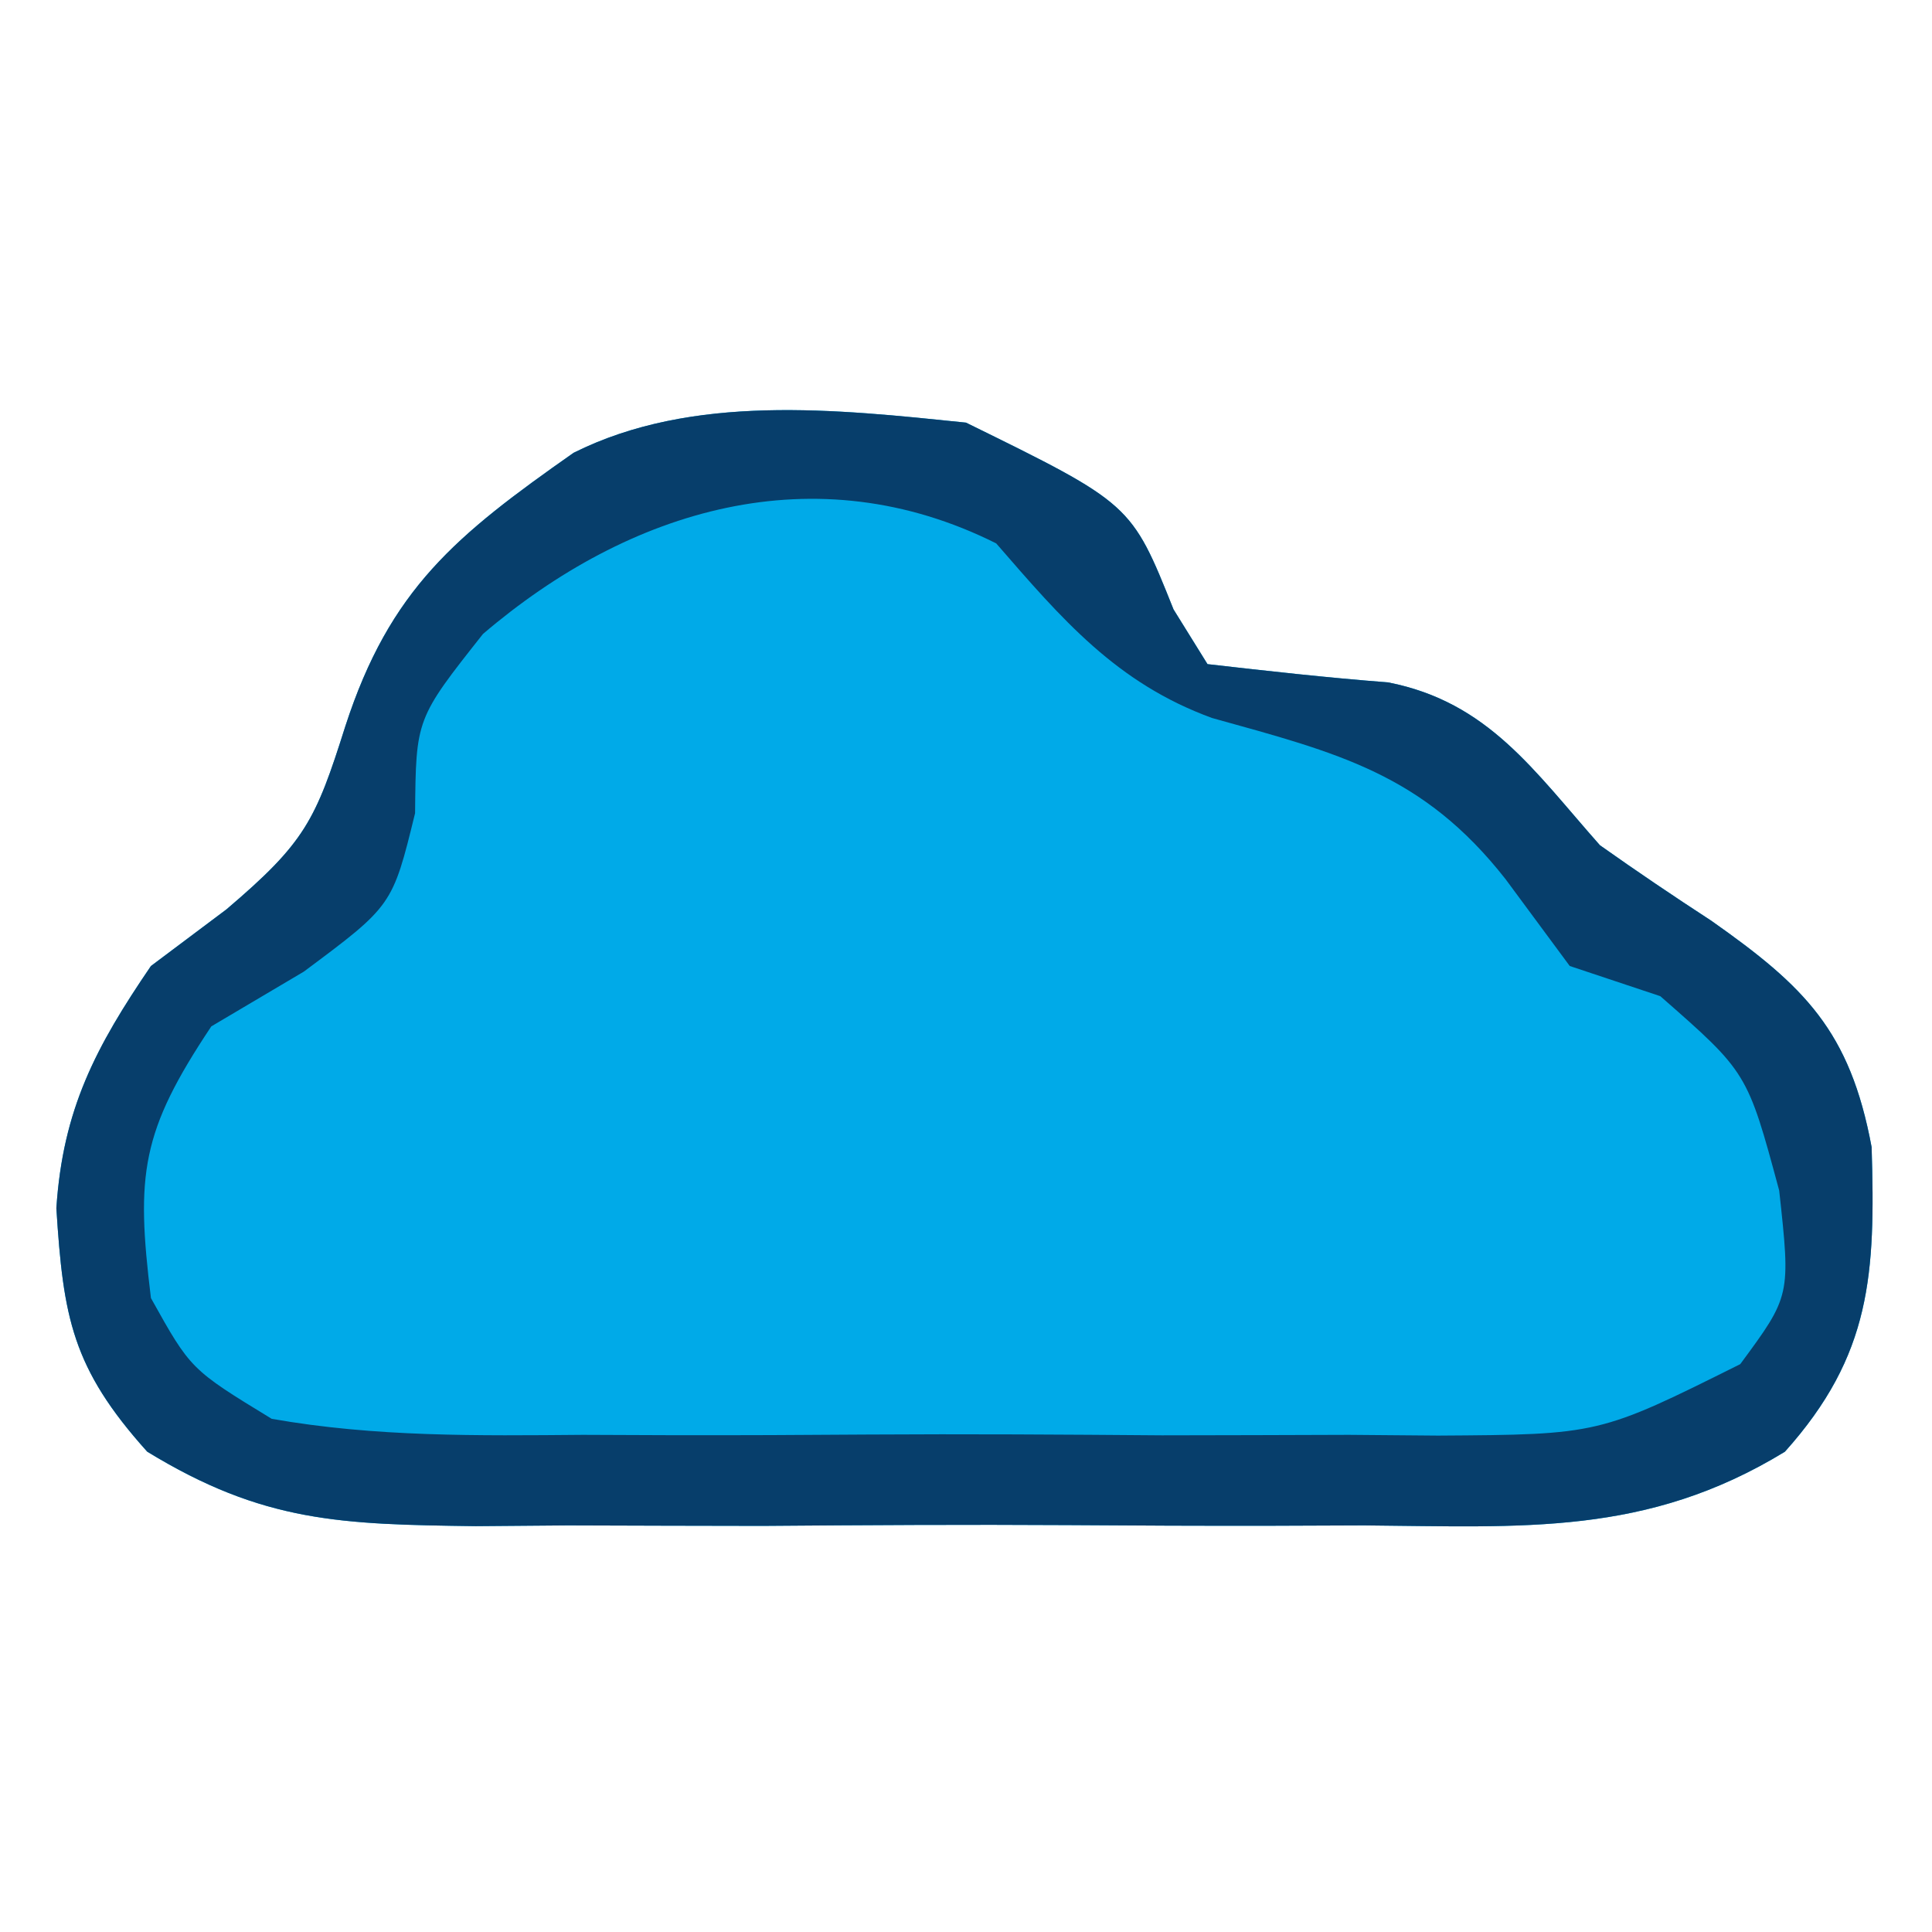
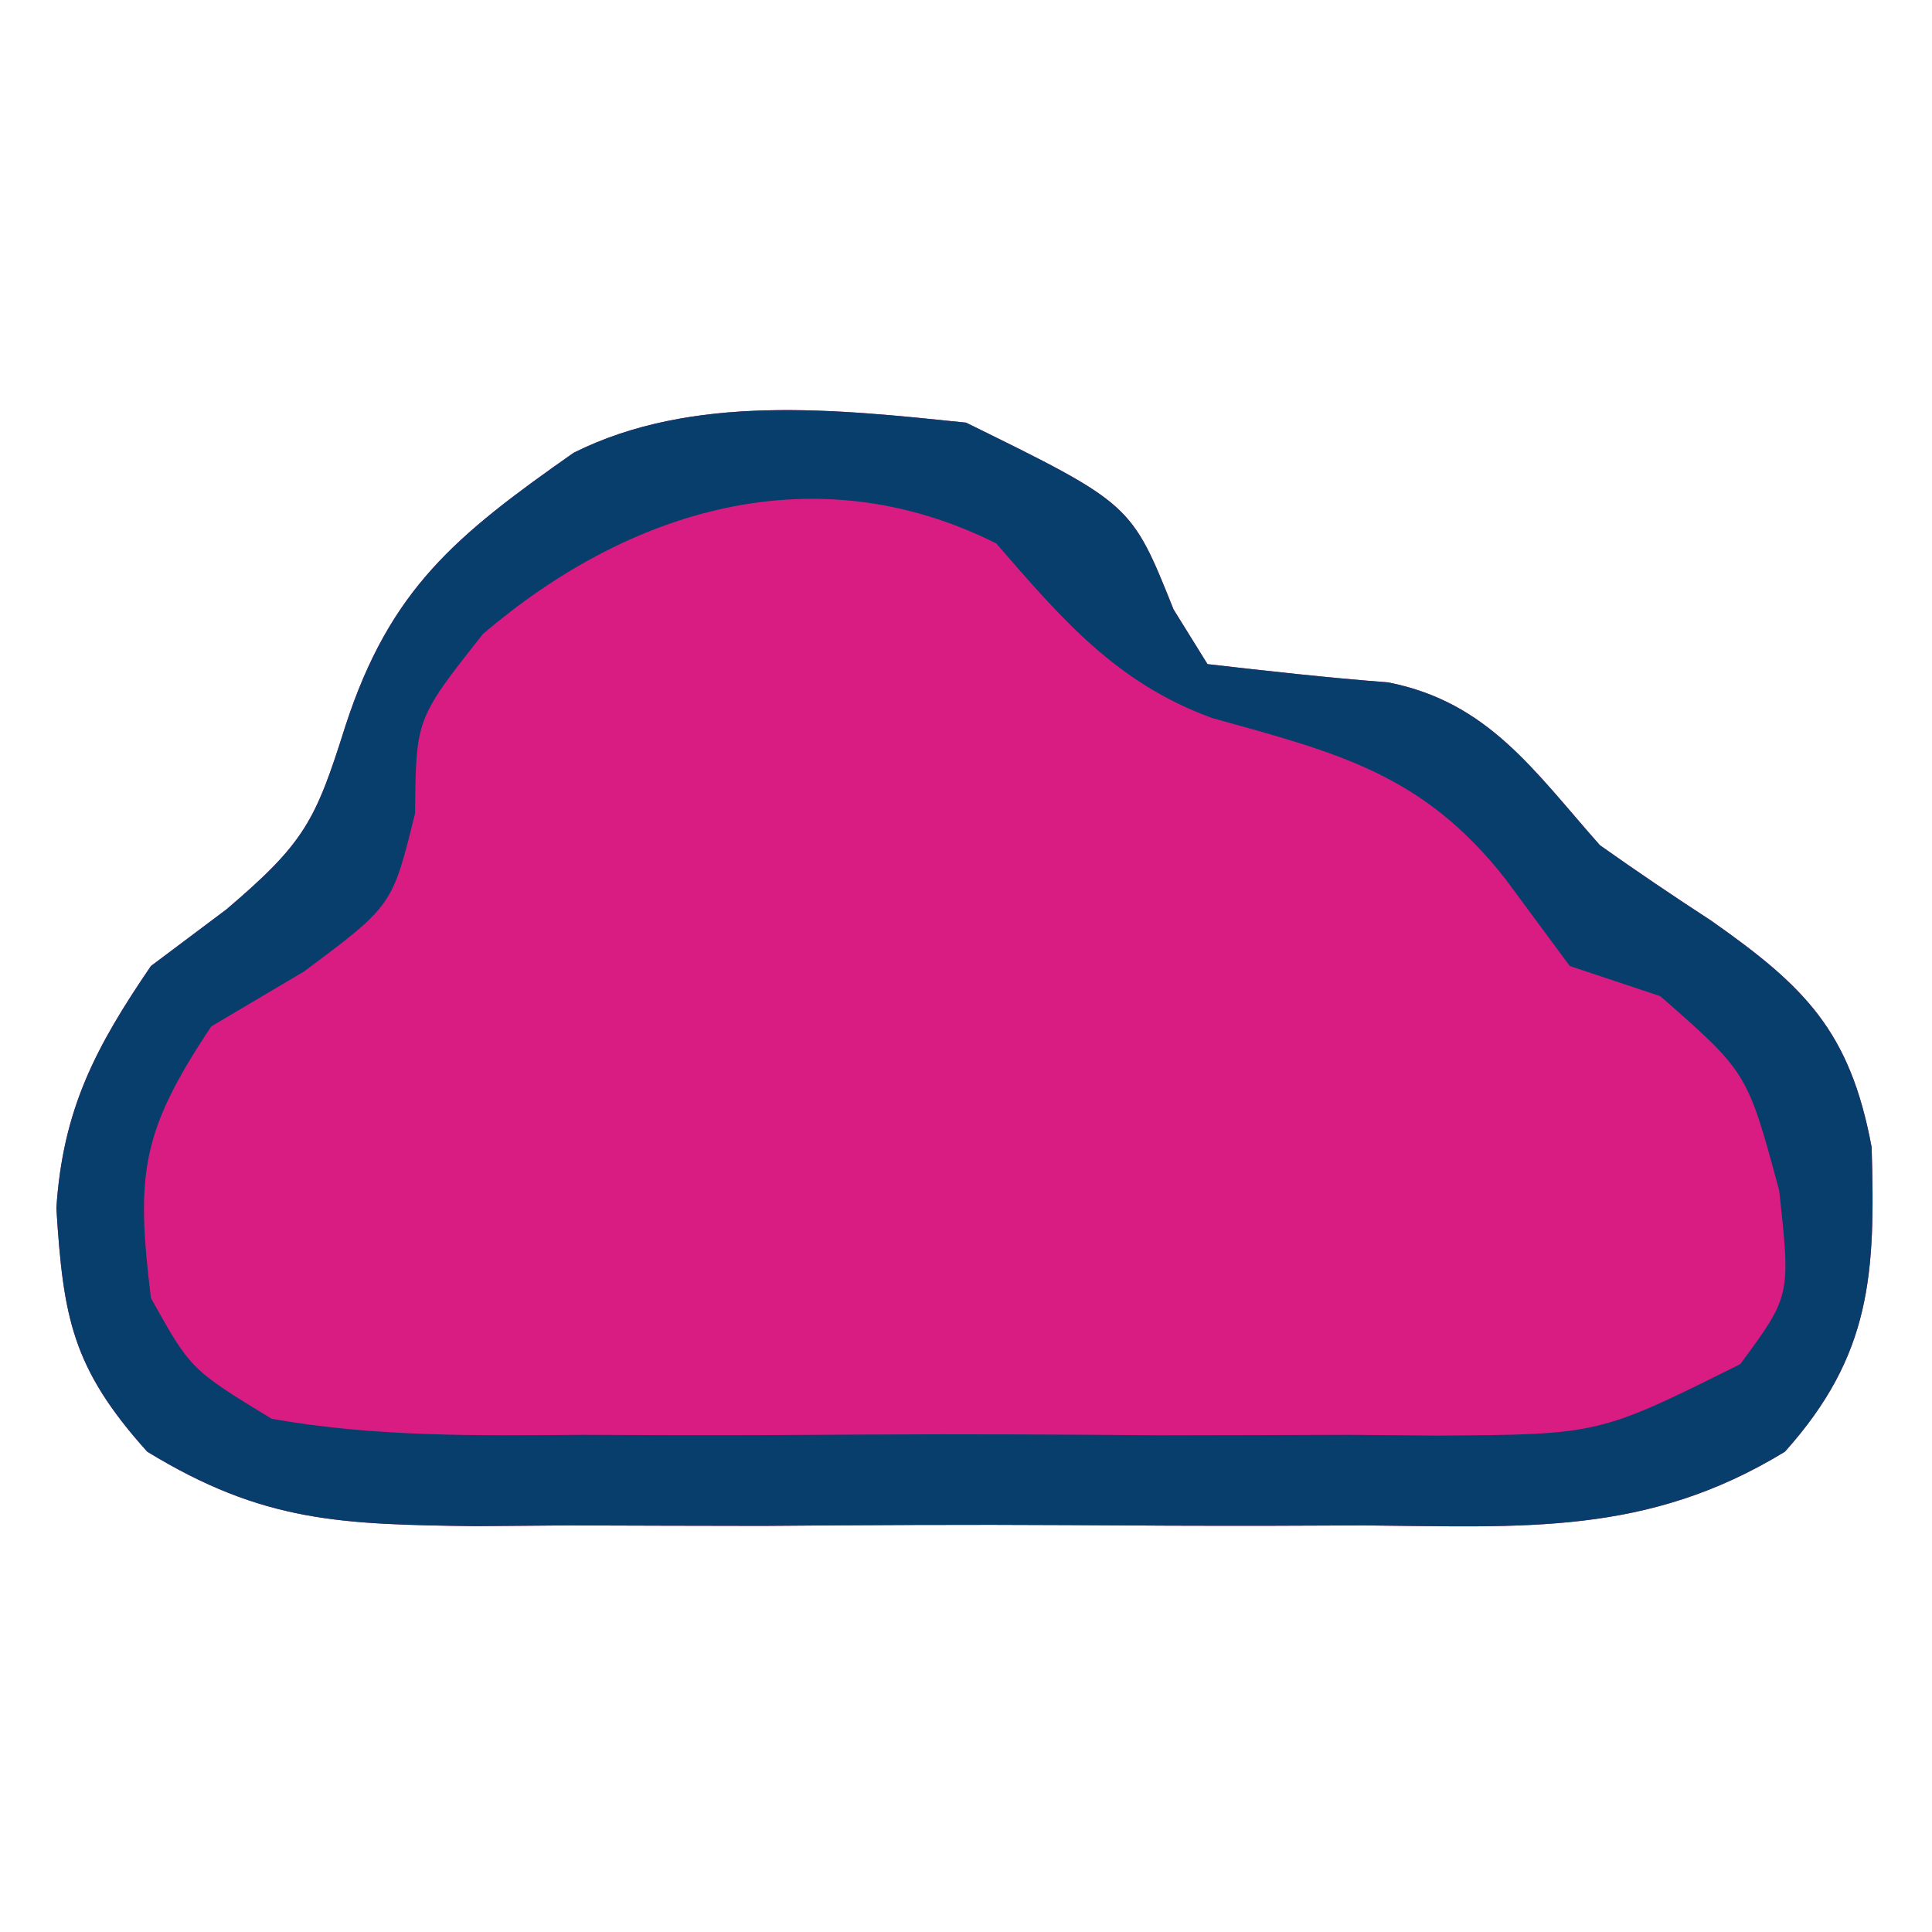
<svg xmlns="http://www.w3.org/2000/svg" version="1.1" width="64" height="64">
-   <path d="M0 0 C5.476 2.69 5.476 2.69 6.875 6.188 C7.246 6.786 7.617 7.384 8 8 C9.992 8.229 11.985 8.451 13.984 8.605 C17.301 9.255 18.816 11.536 21 14 C22.212 14.858 23.443 15.69 24.688 16.5 C27.779 18.675 29.283 20.145 30 24 C30.126 28.188 30.002 30.882 27.127 34.09 C22.546 36.888 18.459 36.574 13.188 36.531 C11.618 36.537 11.618 36.537 10.016 36.543 C7.807 36.546 5.598 36.538 3.39 36.521 C0.012 36.5 -3.364 36.521 -6.742 36.547 C-8.891 36.544 -11.039 36.539 -13.188 36.531 C-14.7 36.543 -14.7 36.543 -16.243 36.556 C-20.682 36.497 -23.276 36.443 -27.125 34.087 C-29.616 31.314 -29.904 29.636 -30.133 26.023 C-29.918 22.747 -28.834 20.689 -27 18 C-26.175 17.381 -25.35 16.762 -24.5 16.125 C-21.888 13.905 -21.545 13.174 -20.562 10.062 C-19.082 5.502 -16.89 3.731 -13 1 C-9.053 -0.973 -4.302 -0.443 0 0 Z " fill="#00AAE8" transform="translate(32,14)" />
+   <path d="M0 0 C5.476 2.69 5.476 2.69 6.875 6.188 C7.246 6.786 7.617 7.384 8 8 C9.992 8.229 11.985 8.451 13.984 8.605 C17.301 9.255 18.816 11.536 21 14 C22.212 14.858 23.443 15.69 24.688 16.5 C27.779 18.675 29.283 20.145 30 24 C30.126 28.188 30.002 30.882 27.127 34.09 C22.546 36.888 18.459 36.574 13.188 36.531 C11.618 36.537 11.618 36.537 10.016 36.543 C7.807 36.546 5.598 36.538 3.39 36.521 C0.012 36.5 -3.364 36.521 -6.742 36.547 C-8.891 36.544 -11.039 36.539 -13.188 36.531 C-14.7 36.543 -14.7 36.543 -16.243 36.556 C-20.682 36.497 -23.276 36.443 -27.125 34.087 C-29.616 31.314 -29.904 29.636 -30.133 26.023 C-29.918 22.747 -28.834 20.689 -27 18 C-26.175 17.381 -25.35 16.762 -24.5 16.125 C-21.888 13.905 -21.545 13.174 -20.562 10.062 C-19.082 5.502 -16.89 3.731 -13 1 C-9.053 -0.973 -4.302 -0.443 0 0 Z " fill="#d91c81" transform="translate(32,14)" />
  <path d="M0 0 C5.476 2.69 5.476 2.69 6.875 6.188 C7.246 6.786 7.617 7.384 8 8 C9.992 8.229 11.985 8.451 13.984 8.605 C17.301 9.255 18.816 11.536 21 14 C22.212 14.858 23.443 15.69 24.688 16.5 C27.779 18.675 29.283 20.145 30 24 C30.126 28.188 30.002 30.882 27.127 34.09 C22.546 36.888 18.459 36.574 13.188 36.531 C11.618 36.537 11.618 36.537 10.016 36.543 C7.807 36.546 5.598 36.538 3.39 36.521 C0.012 36.5 -3.364 36.521 -6.742 36.547 C-8.891 36.544 -11.039 36.539 -13.188 36.531 C-14.7 36.543 -14.7 36.543 -16.243 36.556 C-20.682 36.497 -23.276 36.443 -27.125 34.087 C-29.616 31.314 -29.904 29.636 -30.133 26.023 C-29.918 22.747 -28.834 20.689 -27 18 C-26.175 17.381 -25.35 16.762 -24.5 16.125 C-21.888 13.905 -21.545 13.174 -20.562 10.062 C-19.082 5.502 -16.89 3.731 -13 1 C-9.053 -0.973 -4.302 -0.443 0 0 Z M-16 7 C-18.222 9.81 -18.222 9.81 -18.25 12.938 C-19 16 -19 16 -21.938 18.188 C-23.453 19.085 -23.453 19.085 -25 20 C-27.327 23.491 -27.503 24.892 -27 29 C-25.683 31.363 -25.683 31.363 -23 33 C-19.566 33.606 -16.167 33.56 -12.688 33.531 C-11.179 33.537 -11.179 33.537 -9.639 33.543 C-7.514 33.546 -5.39 33.538 -3.265 33.521 C-0.012 33.5 3.239 33.521 6.492 33.547 C8.557 33.544 10.622 33.539 12.688 33.531 C14.147 33.543 14.147 33.543 15.636 33.556 C20.972 33.522 20.972 33.522 25.648 31.189 C27.319 28.923 27.319 28.923 26.938 25.438 C25.883 21.525 25.883 21.525 23 19 C22.01 18.67 21.02 18.34 20 18 C19.299 17.051 18.598 16.102 17.875 15.125 C15.137 11.632 12.32 10.943 8.152 9.785 C4.979 8.627 3.179 6.51 1 4 C-4.995 1.002 -11.143 2.854 -16 7 Z " fill="#073E6B" transform="translate(32,14)" />
</svg>
